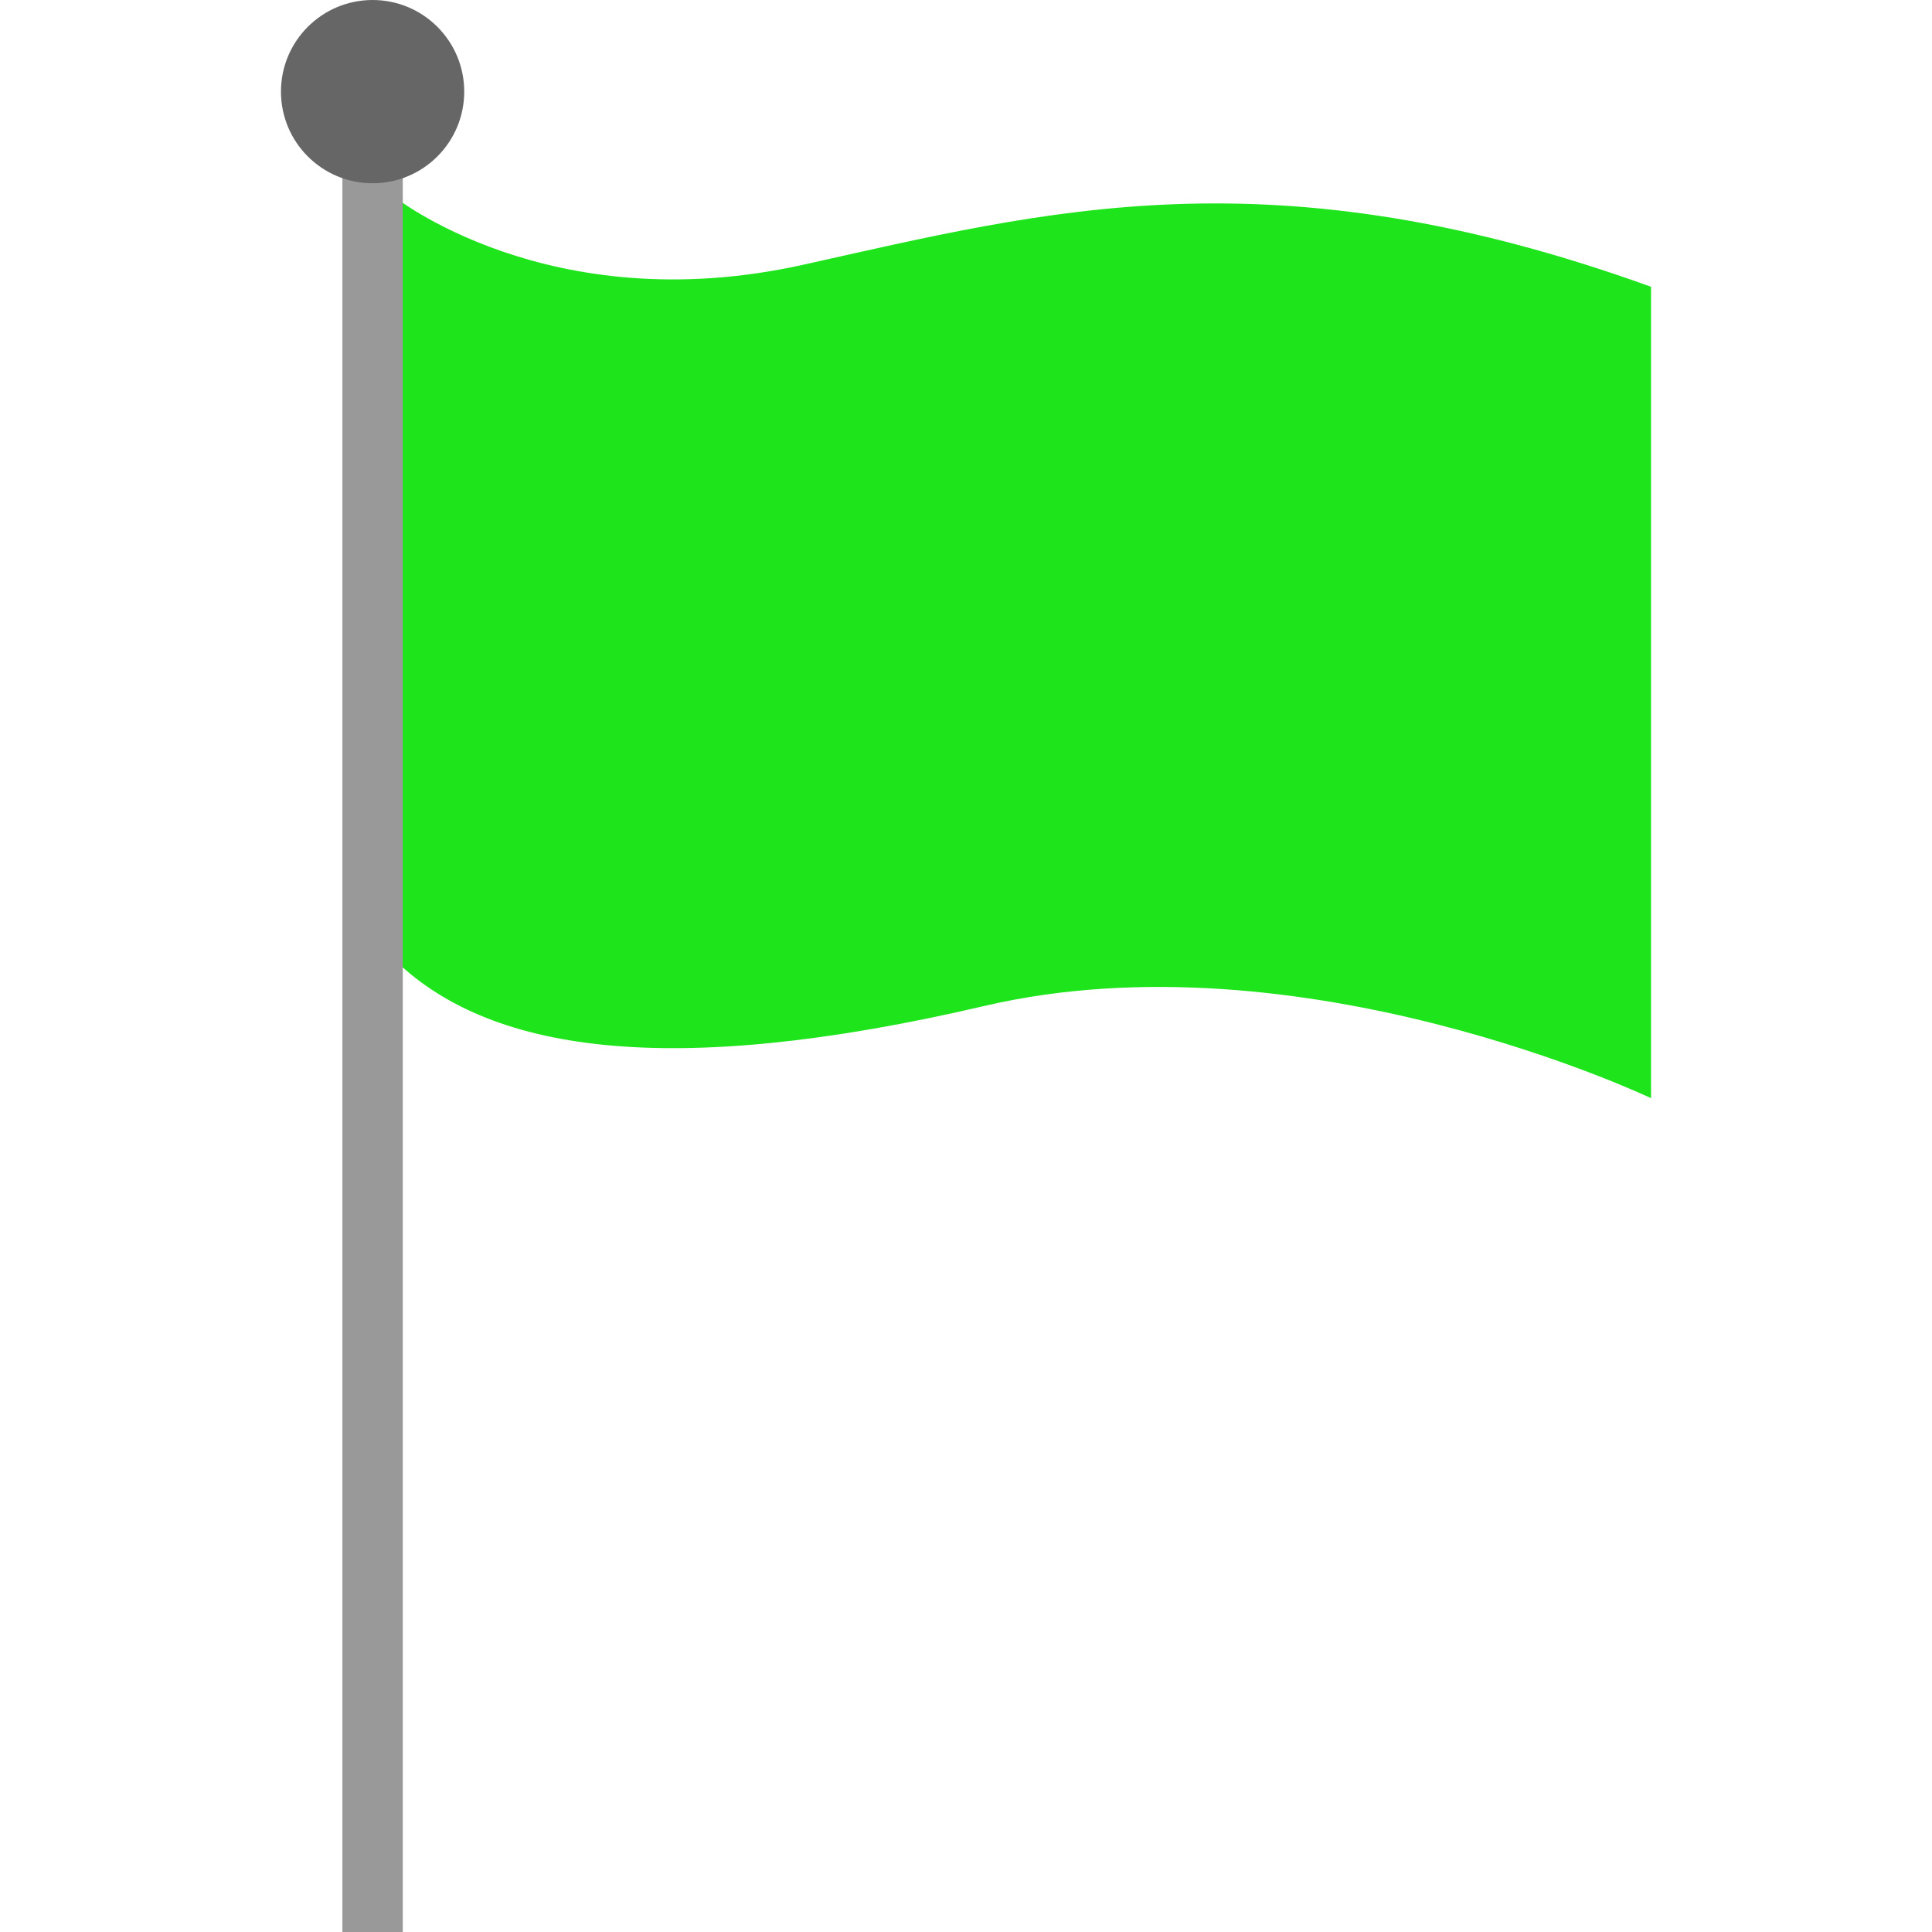
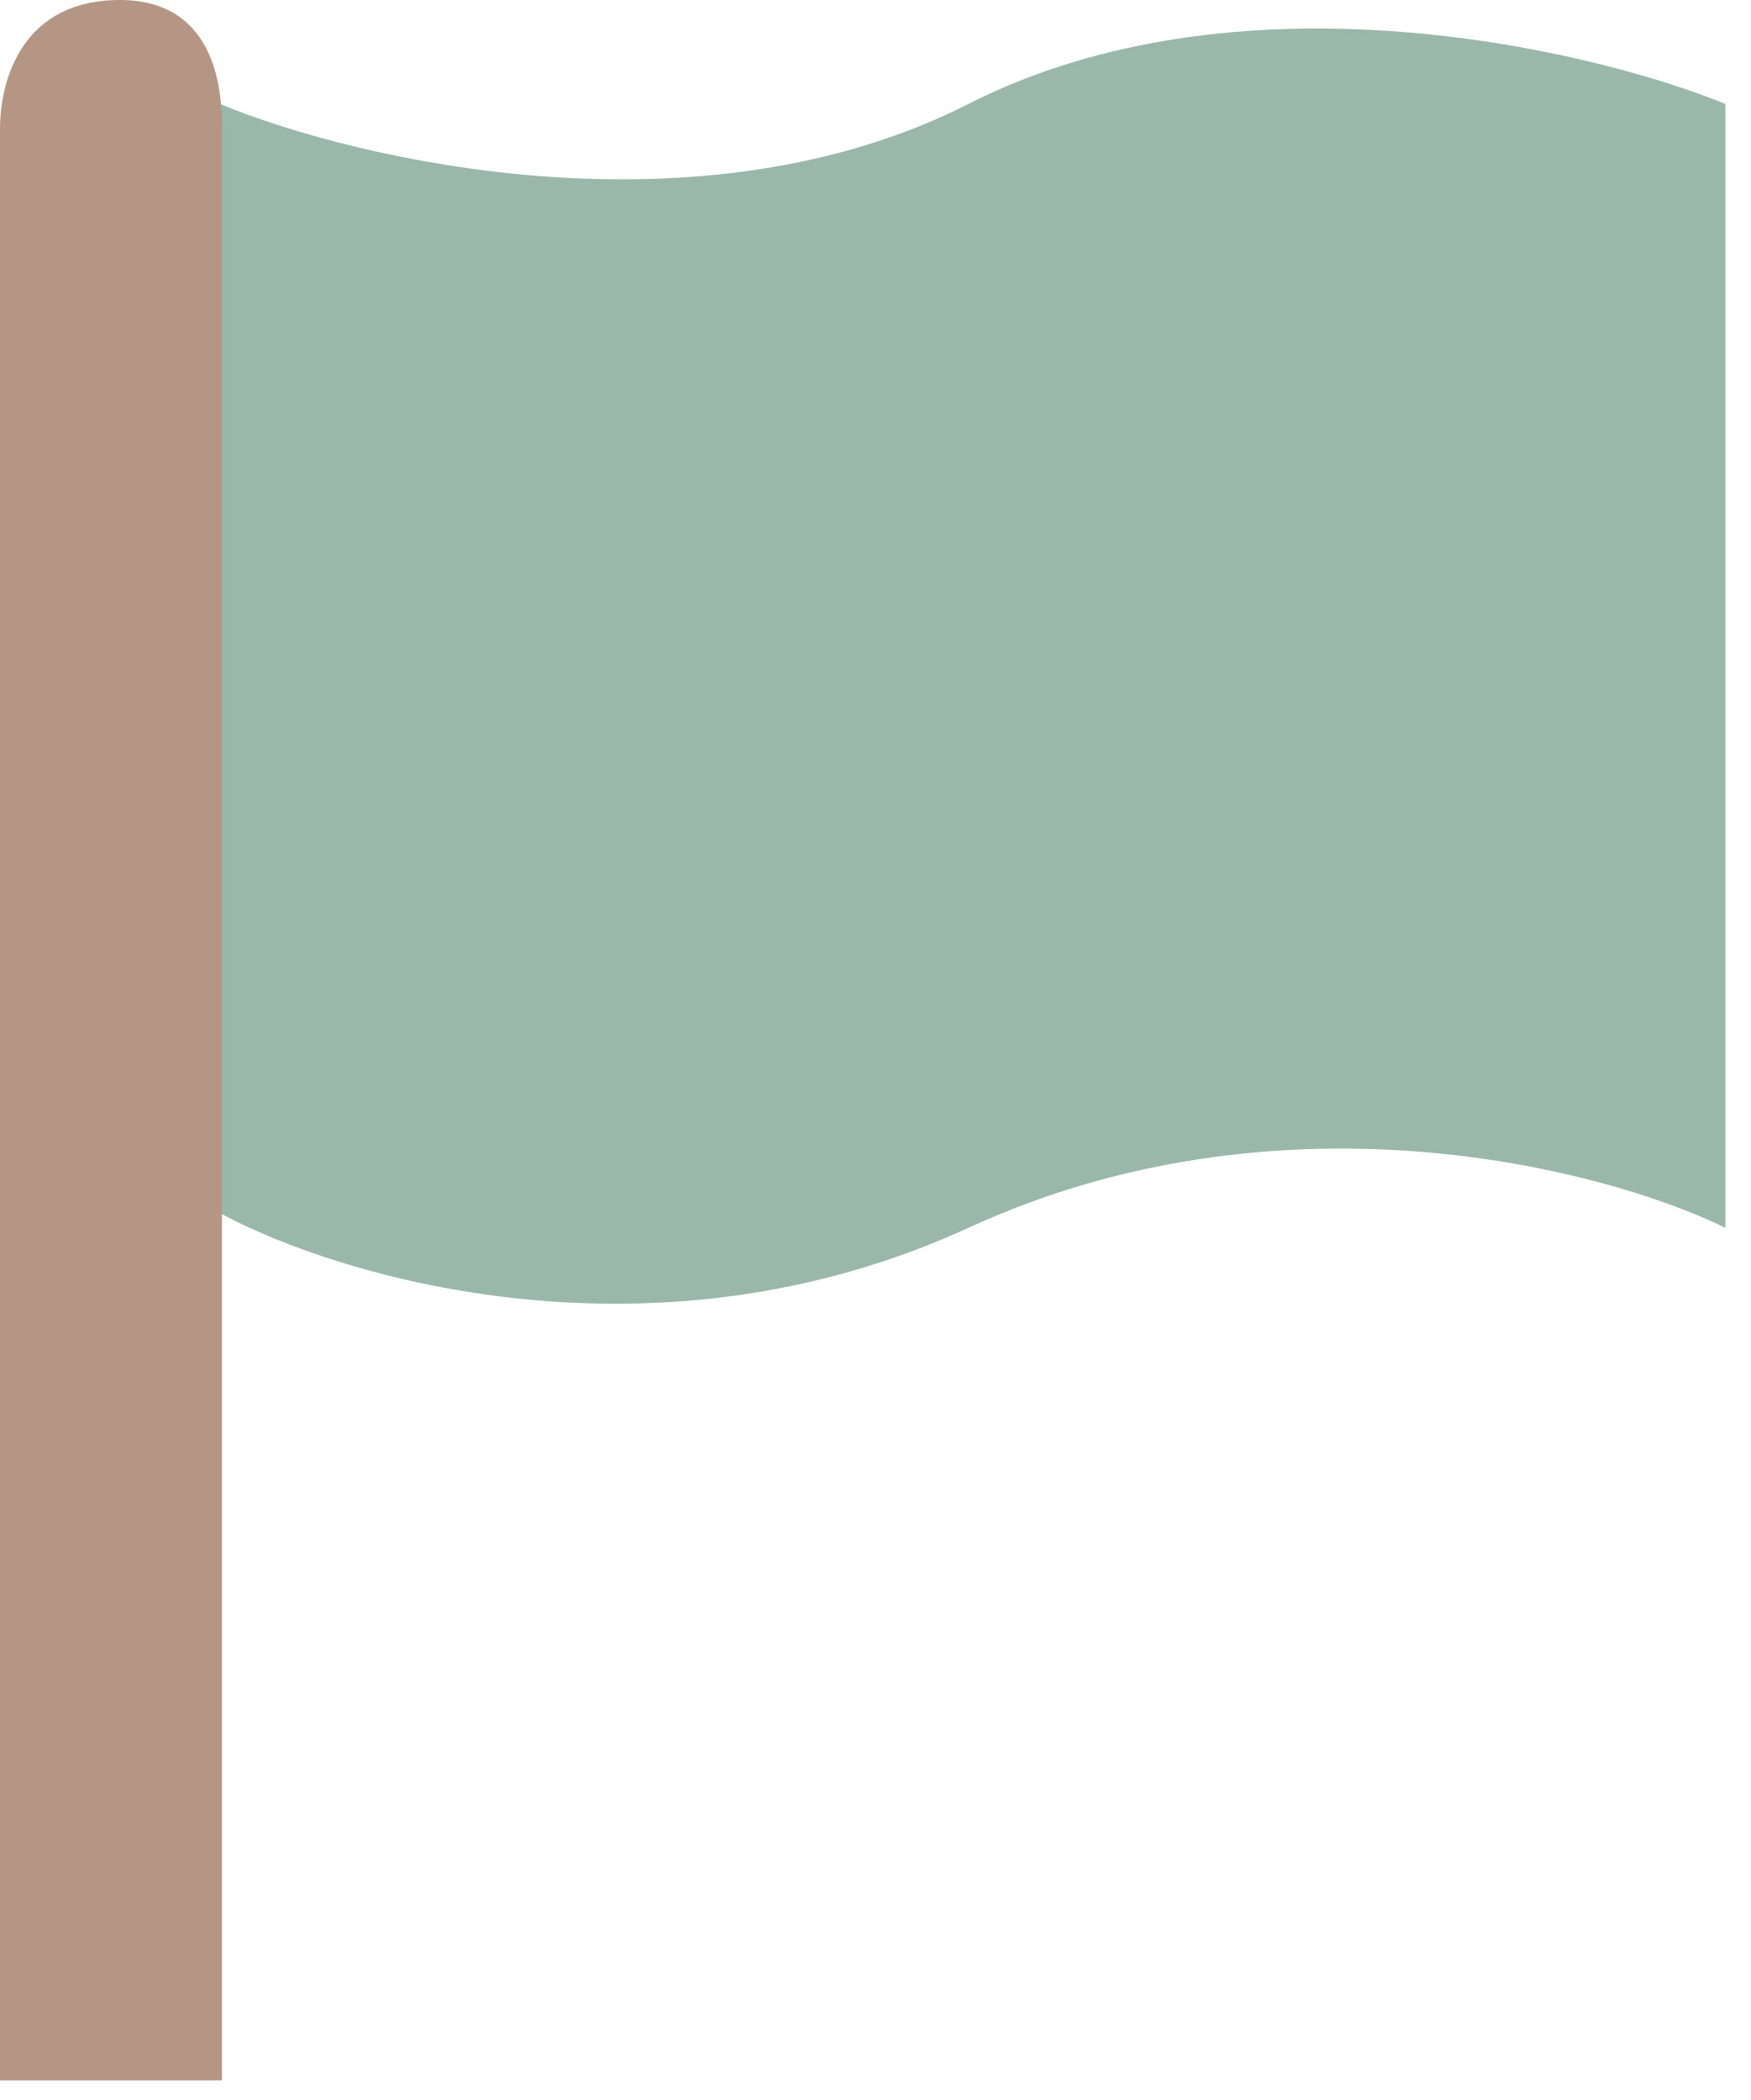
- <svg xmlns="http://www.w3.org/2000/svg" version="1.1" id="Layer_1" viewBox="0 0 511.999 511.999" xml:space="preserve" width="800px" height="800px" fill="#000000">
-   <g id="SVGRepo_bgCarrier" stroke-width="0" />
-   <g id="SVGRepo_tracerCarrier" stroke-linecap="round" stroke-linejoin="round" />
-   <g id="SVGRepo_iconCarrier">
-     <path style="fill:#1ee41b;" d="M103.919,51.744c0,0,41.296,33.496,109.008,18.4c64.2-14.264,124.056-30.464,224.616,5.856v215.032 c0,0-92.488-44.104-176.736-24.432s-131.88,12.12-156.888-12.888" />
-     <rect x="90.74" y="37.524" style="fill:#999999;" width="16" height="474.475" />
-     <circle style="fill:#666666;" cx="98.741" cy="24.284" r="24.284" />
-   </g>
+ <svg xmlns="http://www.w3.org/2000/svg" width="30" height="36" viewBox="0 0 30 36" fill="none">
+   <path d="M16.597 1.782C11.992 4.123 6.126 2.757 3.769 1.782V20.796C5.883 21.934 11.251 23.506 16.597 21.048C21.942 18.589 27.474 20.023 29.571 21.048V1.782C27.165 0.806 21.201 -0.559 16.597 1.782Z" fill="#99B8AA" />
+   <path d="M0 35.663H3.804V22.047V3.033V2.204C3.804 1.684 3.774 -0.055 1.965 0.001C0.283 0.054 1.0383e-05 1.513 0 2.204V35.663Z" fill="#B59584" />
</svg>
